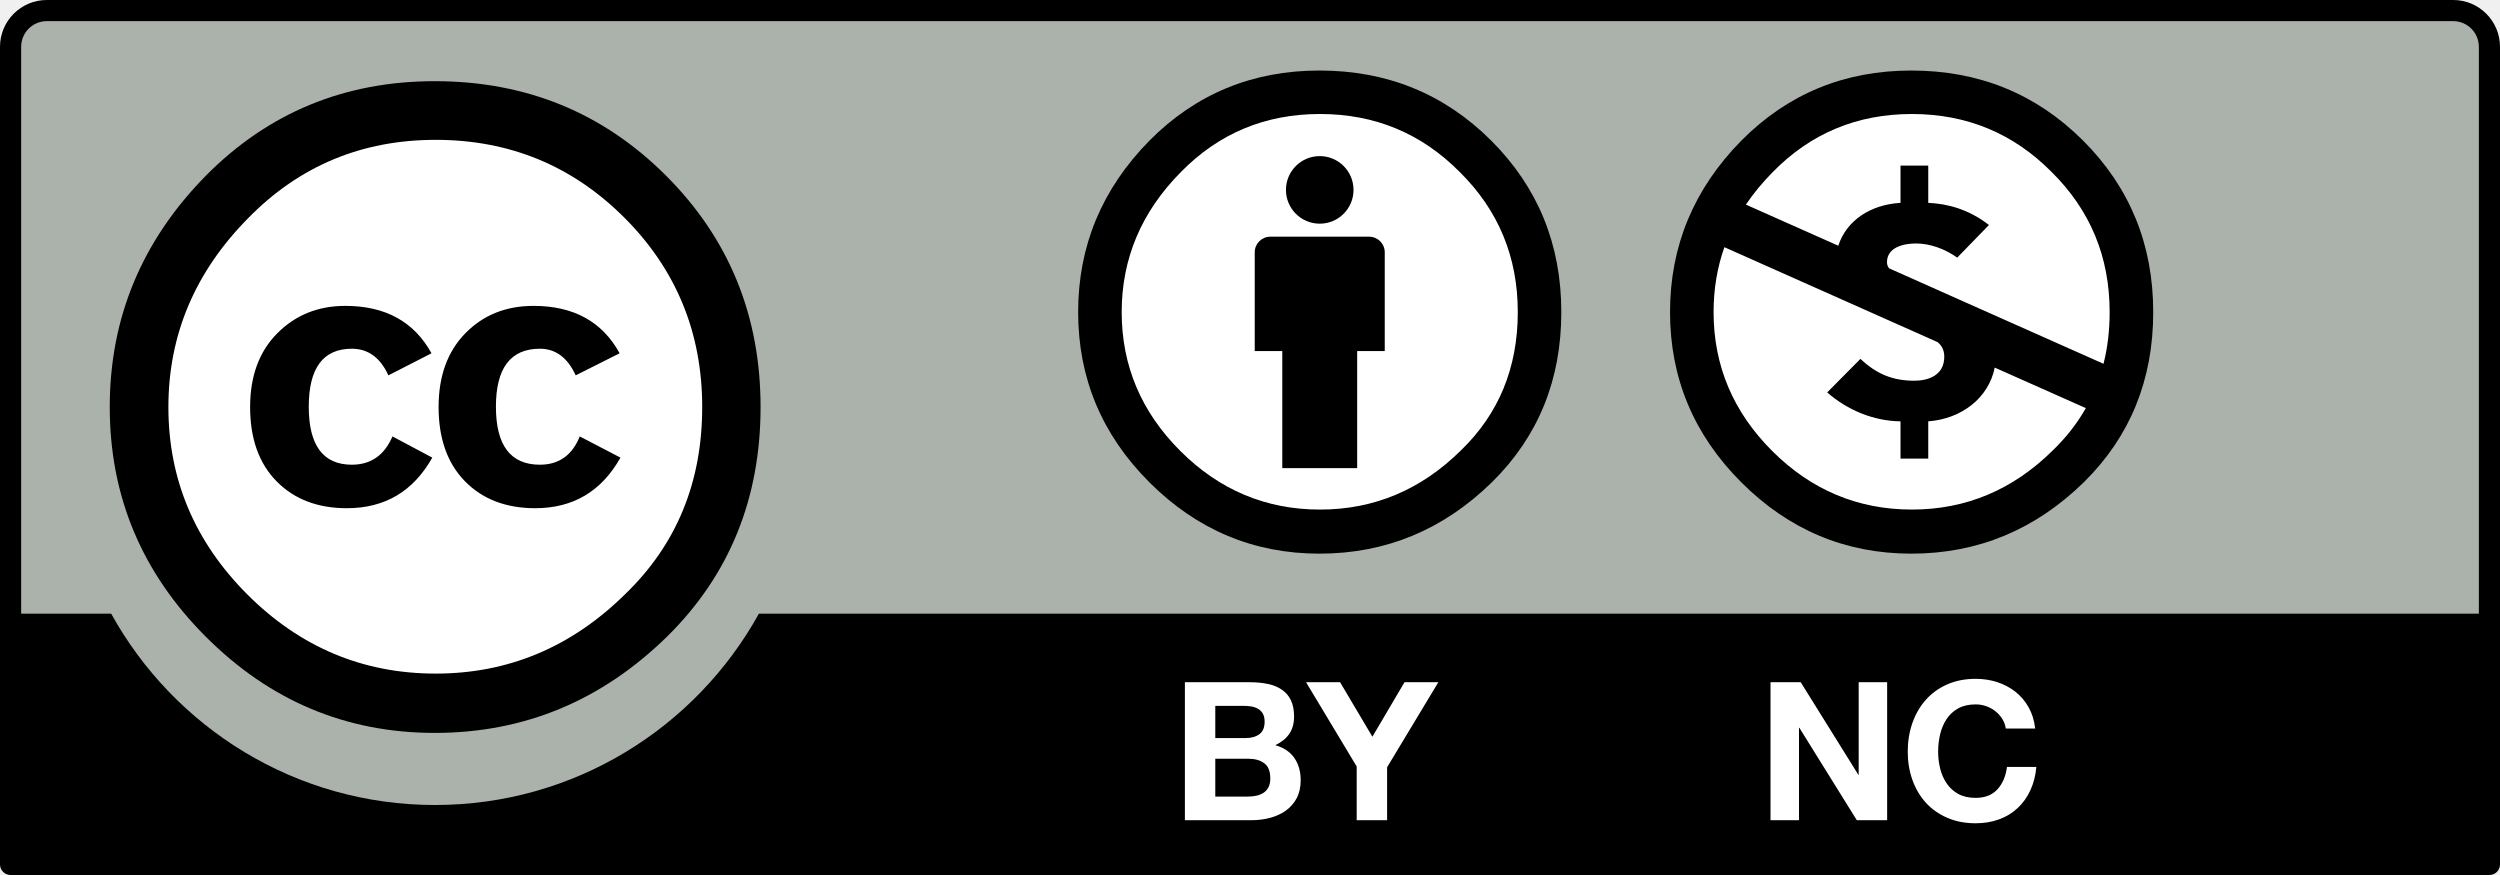
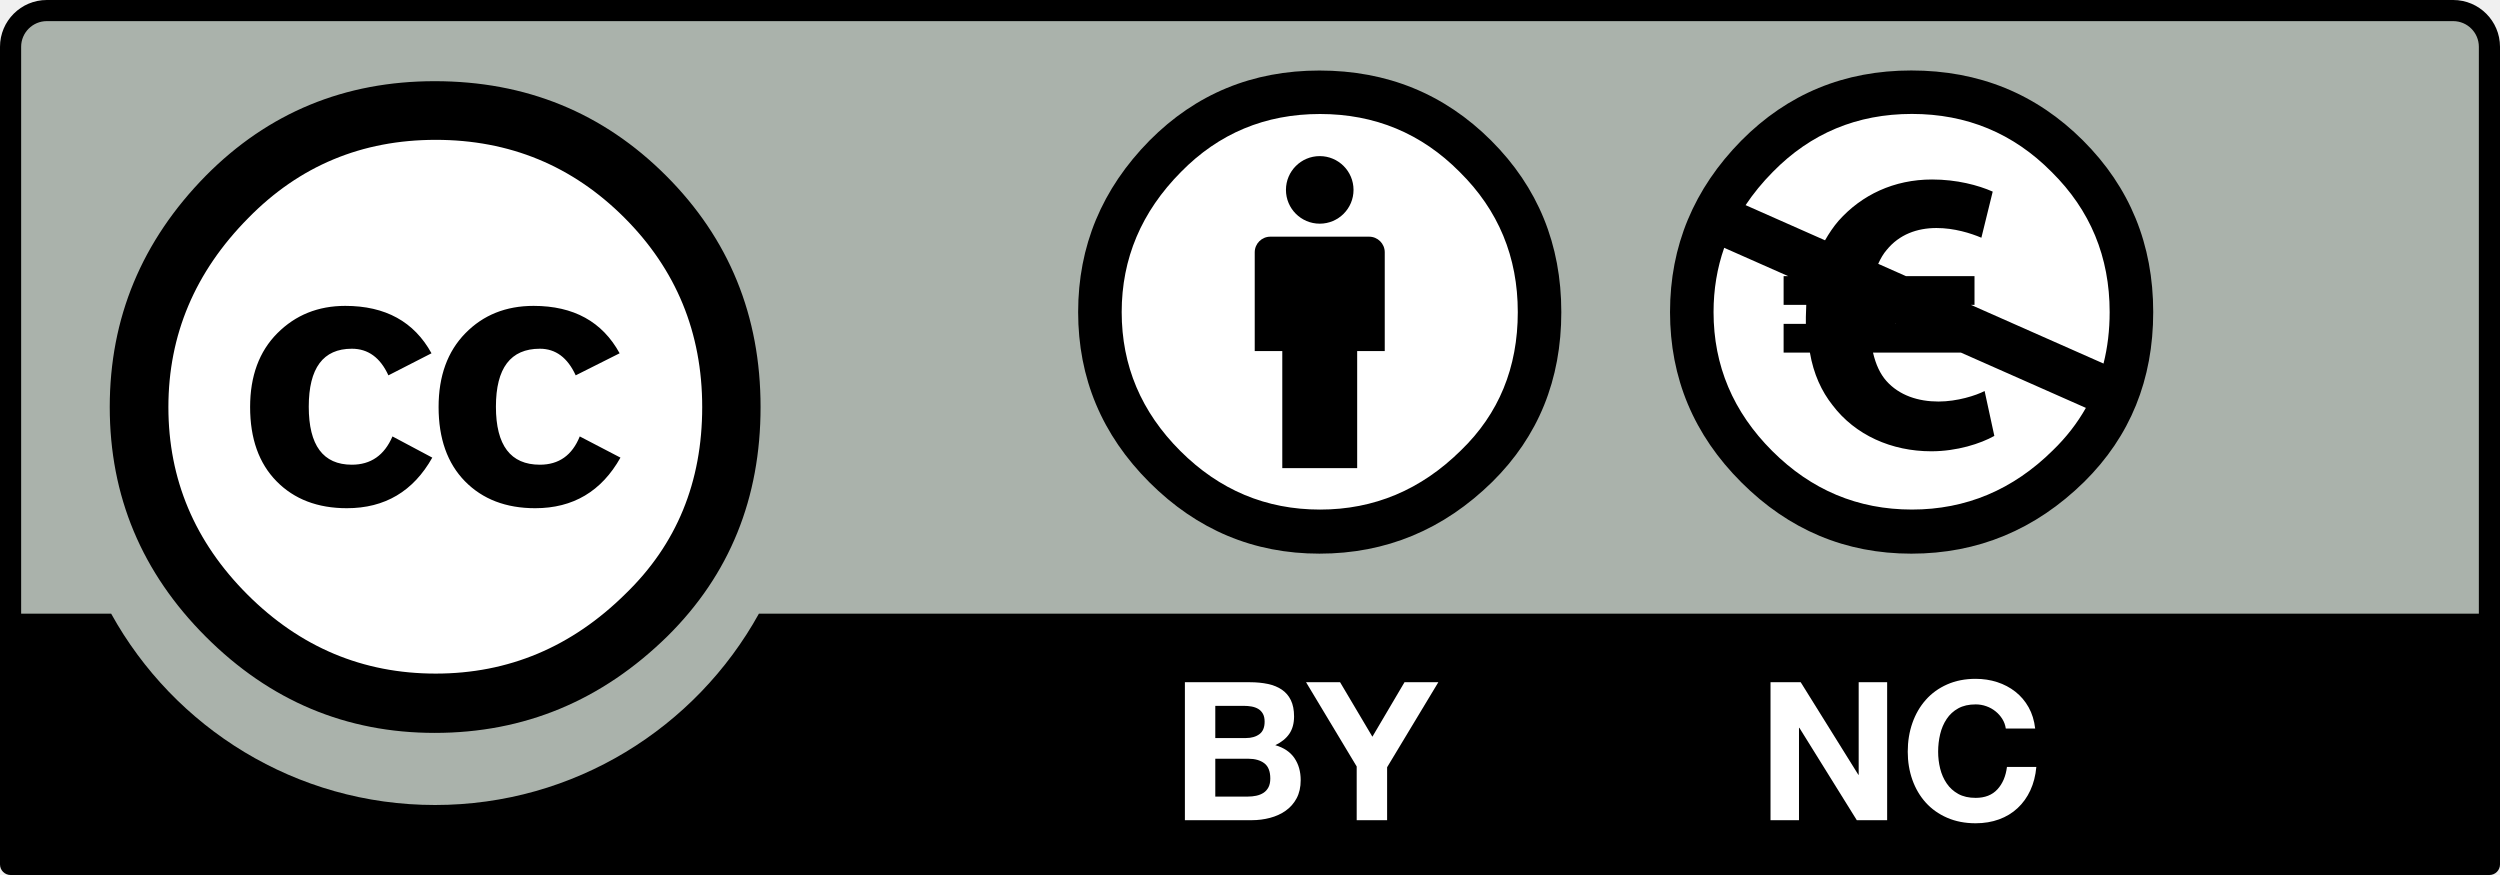
<svg xmlns="http://www.w3.org/2000/svg" width="120" height="42" id="svg2759" version="1.0">
  <defs id="defs2761" />
  <g id="layer1">
-     <g transform="matrix(0.9937808,0,0,0.9936927,-177.6941,-148.8773)" id="g325">
-       <path id="path3817_3_" nodetypes="ccccccc" d="M 182.235,150.264 L 296.299,150.467 C 297.893,150.467 299.317,150.23 299.317,153.647 L 299.177,191.214 L 179.357,191.214 L 179.357,153.508 C 179.357,151.823 179.52,150.264 182.235,150.264 z" style="fill:#aab2ab" />
-       <g id="g5908_3_" transform="matrix(0.872921,0,0,0.872921,50.12536,143.2144)">
+     <g id="g2679">
+       <path id="path3817_3_" nodetypes="ccccccc" d="M 3.408,0.439 L 116.762,0.64 C 118.346,0.64 119.761,0.406 119.761,3.801 L 119.622,41.131 L 0.547,41.131 L 0.547,3.662 C 0.547,1.988 0.709,0.439 3.408,0.439 z" style="fill:#aab2ab" />
+       <g id="g5908_3_" transform="matrix(0.8674921,0,0,0.8674152,-127.8805,-6.566186)">
        <path id="path5906_3_" cx="296.354" ry="22.94" cy="264.358" type="arc" rx="22.94" d="M 187.209,30.094 C 187.215,38.775 180.182,45.816 171.501,45.821 C 162.821,45.826 155.779,38.794 155.774,30.113 C 155.774,30.107 155.774,30.101 155.774,30.094 C 155.769,21.414 162.802,14.372 171.482,14.367 C 180.164,14.362 187.204,21.395 187.209,30.075 C 187.209,30.081 187.209,30.088 187.209,30.094 z" style="fill:#ffffff" />
        <g id="g5706_3_" transform="translate(-289.6157,99.0653)">
          <path id="path5708_3_" d="M 473.885,-81.773 C 477.37,-78.288 479.113,-74.02 479.113,-68.971 C 479.113,-63.922 477.4,-59.699 473.975,-56.303 C 470.339,-52.727 466.043,-50.939 461.085,-50.939 C 456.187,-50.939 451.965,-52.712 448.42,-56.259 C 444.874,-59.804 443.102,-64.042 443.102,-68.971 C 443.102,-73.9 444.874,-78.167 448.42,-81.773 C 451.875,-85.26 456.097,-87.003 461.085,-87.003 C 466.133,-87.003 470.399,-85.26 473.885,-81.773 z M 450.767,-79.429 C 447.82,-76.452 446.347,-72.965 446.347,-68.966 C 446.347,-64.968 447.805,-61.511 450.721,-58.595 C 453.638,-55.679 457.11,-54.221 461.138,-54.221 C 465.167,-54.221 468.669,-55.693 471.645,-58.64 C 474.471,-61.376 475.884,-64.817 475.884,-68.966 C 475.884,-73.085 474.448,-76.579 471.577,-79.451 C 468.706,-82.321 465.227,-83.757 461.138,-83.757 C 457.05,-83.757 453.592,-82.314 450.767,-79.429 z M 458.521,-70.725 C 458.071,-71.707 457.397,-72.198 456.498,-72.198 C 454.909,-72.198 454.114,-71.128 454.114,-68.989 C 454.114,-66.85 454.909,-65.78 456.498,-65.78 C 457.547,-65.78 458.297,-66.301 458.746,-67.345 L 460.949,-66.172 C 459.899,-64.306 458.324,-63.373 456.224,-63.373 C 454.604,-63.373 453.306,-63.87 452.332,-64.863 C 451.356,-65.856 450.869,-67.226 450.869,-68.971 C 450.869,-70.686 451.371,-72.048 452.376,-73.056 C 453.382,-74.065 454.634,-74.569 456.134,-74.569 C 458.354,-74.569 459.944,-73.694 460.905,-71.946 L 458.521,-70.725 z M 468.884,-70.725 C 468.434,-71.707 467.773,-72.198 466.902,-72.198 C 465.281,-72.198 464.47,-71.128 464.47,-68.989 C 464.47,-66.85 465.281,-65.78 466.902,-65.78 C 467.953,-65.78 468.689,-66.301 469.109,-67.345 L 471.361,-66.172 C 470.313,-64.306 468.74,-63.373 466.644,-63.373 C 465.026,-63.373 463.731,-63.87 462.757,-64.863 C 461.785,-65.856 461.298,-67.226 461.298,-68.971 C 461.298,-70.686 461.792,-72.048 462.781,-73.056 C 463.768,-74.065 465.026,-74.569 466.554,-74.569 C 468.77,-74.569 470.358,-73.694 471.315,-71.946 L 468.884,-70.725 z" />
        </g>
      </g>
-       <path d="M 297.296,149.822 L 181.067,149.822 C 179.821,149.822 178.806,150.836 178.806,152.083 L 178.806,191.579 C 178.806,191.86 179.035,192.089 179.317,192.089 L 299.046,192.089 C 299.328,192.089 299.557,191.86 299.557,191.579 L 299.557,152.083 C 299.557,150.836 298.543,149.822 297.296,149.822 z M 181.067,150.843 L 297.296,150.843 C 297.98,150.843 298.536,151.399 298.536,152.083 C 298.536,152.083 298.536,167.968 298.536,179.464 L 215.462,179.464 C 212.417,184.97 206.551,188.708 199.818,188.708 C 193.083,188.708 187.218,184.973 184.175,179.464 L 179.828,179.464 C 179.828,167.968 179.828,152.083 179.828,152.083 C 179.828,151.399 180.384,150.843 181.067,150.843 z" id="path332" />
-       <g enable-background="new    " id="g334">
+       <path d="M 117.753,5.996429e-06 L 2.247,5.996429e-06 C 1.008,5.996429e-06 -1.1270272e-05,1.007 -1.1270272e-05,2.246 L -1.1270272e-05,41.493 C -1.1270272e-05,41.773 0.228,42 0.508,42 L 119.492,42 C 119.772,42 120,41.773 120,41.493 L 120,2.246 C 120,1.007 118.992,5.996429e-06 117.753,5.996429e-06 z M 2.247,1.014 L 117.753,1.014 C 118.433,1.014 118.985,1.567 118.985,2.246 C 118.985,2.246 118.985,18.031 118.985,29.455 L 36.428,29.455 C 33.402,34.926 27.572,38.64 20.882,38.64 C 14.188,38.64 8.36,34.929 5.335,29.455 L 1.015,29.455 C 1.015,18.031 1.015,2.246 1.015,2.246 C 1.015,1.567 1.568,1.014 2.247,1.014 z" id="path332" />
+       <g transform="matrix(0.9937808,0,0,0.9936927,-177.6941,-148.8773)" enable-background="new    " id="g334">
        <path d="M 239.178,182.777 C 239.496,182.777 239.786,182.806 240.047,182.861 C 240.309,182.917 240.534,183.009 240.721,183.137 C 240.908,183.264 241.053,183.434 241.156,183.645 C 241.258,183.856 241.31,184.117 241.31,184.429 C 241.31,184.765 241.234,185.044 241.081,185.268 C 240.928,185.492 240.702,185.675 240.403,185.818 C 240.815,185.937 241.123,186.144 241.326,186.439 C 241.529,186.735 241.63,187.092 241.63,187.509 C 241.63,187.845 241.565,188.136 241.434,188.382 C 241.303,188.627 241.126,188.828 240.906,188.983 C 240.684,189.14 240.431,189.255 240.148,189.329 C 239.864,189.404 239.573,189.441 239.273,189.441 L 236.037,189.441 L 236.037,182.777 L 239.178,182.777 L 239.178,182.777 z M 238.991,185.473 C 239.252,185.473 239.468,185.41 239.636,185.286 C 239.804,185.162 239.888,184.961 239.888,184.682 C 239.888,184.526 239.86,184.398 239.804,184.3 C 239.748,184.2 239.673,184.123 239.58,184.066 C 239.486,184.011 239.379,183.972 239.257,183.95 C 239.136,183.929 239.01,183.918 238.879,183.918 L 237.505,183.918 L 237.505,185.473 L 238.991,185.473 z M 239.077,188.301 C 239.22,188.301 239.357,188.287 239.488,188.259 C 239.619,188.23 239.735,188.184 239.834,188.119 C 239.934,188.054 240.013,187.965 240.073,187.853 C 240.132,187.741 240.162,187.598 240.162,187.424 C 240.162,187.082 240.065,186.838 239.872,186.691 C 239.678,186.546 239.423,186.473 239.105,186.473 L 237.505,186.473 L 237.505,188.301 L 239.077,188.301 L 239.077,188.301 z" id="path336" style="fill:#ffffff" />
        <path d="M 241.889,182.777 L 243.533,182.777 L 245.093,185.409 L 246.644,182.777 L 248.278,182.777 L 245.804,186.884 L 245.804,189.441 L 244.335,189.441 L 244.335,186.847 L 241.889,182.777 z" id="path338" style="fill:#ffffff" />
      </g>
-       <g enable-background="new    " id="g340">
+       <g transform="matrix(0.9937808,0,0,0.9936927,-177.6941,-148.8773)" enable-background="new    " id="g340">
        <path d="M 265.781,182.777 L 268.565,187.248 L 268.581,187.248 L 268.581,182.777 L 269.956,182.777 L 269.956,189.441 L 268.49,189.441 L 265.716,184.979 L 265.698,184.979 L 265.698,189.441 L 264.323,189.441 L 264.323,182.777 L 265.781,182.777 z" id="path342" style="fill:#ffffff" />
        <path d="M 275.519,184.553 C 275.432,184.412 275.323,184.289 275.192,184.184 C 275.061,184.078 274.914,183.995 274.749,183.937 C 274.583,183.877 274.411,183.848 274.231,183.848 C 273.901,183.848 273.621,183.911 273.39,184.039 C 273.16,184.166 272.973,184.337 272.831,184.552 C 272.687,184.767 272.583,185.011 272.517,185.284 C 272.452,185.558 272.419,185.841 272.419,186.133 C 272.419,186.413 272.452,186.686 272.517,186.949 C 272.583,187.214 272.687,187.452 272.831,187.663 C 272.973,187.875 273.16,188.044 273.39,188.172 C 273.621,188.3 273.901,188.363 274.231,188.363 C 274.678,188.363 275.029,188.227 275.281,187.952 C 275.533,187.679 275.687,187.317 275.743,186.869 L 277.162,186.869 C 277.125,187.286 277.028,187.663 276.873,187.999 C 276.717,188.336 276.511,188.622 276.256,188.859 C 276.001,189.097 275.703,189.277 275.36,189.402 C 275.018,189.527 274.641,189.59 274.231,189.59 C 273.72,189.59 273.261,189.501 272.853,189.323 C 272.446,189.146 272.101,188.901 271.821,188.591 C 271.54,188.279 271.325,187.913 271.175,187.493 C 271.026,187.072 270.951,186.62 270.951,186.134 C 270.951,185.636 271.026,185.174 271.175,184.747 C 271.325,184.32 271.54,183.948 271.821,183.631 C 272.101,183.313 272.446,183.064 272.853,182.884 C 273.261,182.703 273.72,182.613 274.231,182.613 C 274.598,182.613 274.945,182.666 275.272,182.772 C 275.598,182.878 275.891,183.032 276.149,183.235 C 276.408,183.438 276.621,183.688 276.789,183.987 C 276.957,184.286 277.062,184.629 277.106,185.015 L 275.687,185.015 C 275.663,184.847 275.606,184.692 275.519,184.553 z" id="path344" style="fill:#ffffff" />
      </g>
-       <g id="g6379_1_" transform="matrix(1.146822,0,0,1.146822,457.9375,166.153)">
-         <path id="path6381_1_" cx="475.971" ry="29.21" cy="252.086" type="arc" rx="29.21" d="M -154.145,-1.094 C -154.142,3.733 -158.051,7.648 -162.878,7.651 C -167.705,7.654 -171.62,3.744 -171.624,-1.082 C -171.624,-1.087 -171.624,-1.091 -171.624,-1.094 C -171.627,-5.922 -167.718,-9.837 -162.891,-9.841 C -158.064,-9.844 -154.148,-5.934 -154.145,-1.108 C -154.145,-1.103 -154.145,-1.099 -154.145,-1.094 z" style="fill:#ffffff" />
-         <path id="path6383_1_" d="M -162.897,-11.269 C -160.045,-11.269 -157.634,-10.286 -155.664,-8.319 C -153.695,-6.352 -152.709,-3.943 -152.709,-1.094 C -152.709,1.754 -153.677,4.137 -155.613,6.054 C -157.668,8.072 -160.096,9.08 -162.897,9.08 C -165.665,9.08 -168.051,8.08 -170.054,6.079 C -172.058,4.078 -173.059,1.687 -173.059,-1.094 C -173.059,-3.876 -172.058,-6.284 -170.054,-8.319 C -168.102,-10.286 -165.716,-11.269 -162.897,-11.269 z M -170.77,-3.828 C -171.074,-2.969 -171.225,-2.058 -171.225,-1.094 C -171.225,1.161 -170.403,3.111 -168.756,4.756 C -167.109,6.4 -165.148,7.223 -162.872,7.223 C -160.596,7.223 -158.619,6.393 -156.938,4.73 C -156.375,4.187 -155.911,3.593 -155.547,2.95 L -159.384,1.243 C -159.643,2.533 -160.793,3.405 -162.184,3.507 L -162.184,5.076 L -163.352,5.076 L -163.352,3.507 C -164.494,3.494 -165.597,3.027 -166.44,2.289 L -165.04,0.876 C -164.364,1.511 -163.689,1.796 -162.768,1.796 C -162.171,1.796 -161.509,1.562 -161.509,0.785 C -161.509,0.509 -161.616,0.317 -161.784,0.174 L -162.754,-0.259 L -163.962,-0.796 C -164.559,-1.063 -165.065,-1.287 -165.573,-1.514 L -170.77,-3.828 z M -162.872,-9.438 C -165.181,-9.438 -167.133,-8.625 -168.729,-6.996 C -169.164,-6.557 -169.542,-6.099 -169.864,-5.622 L -165.973,-3.89 C -165.622,-4.969 -164.597,-5.624 -163.352,-5.696 L -163.352,-7.265 L -162.184,-7.265 L -162.184,-5.696 C -161.379,-5.657 -160.497,-5.437 -159.627,-4.763 L -160.964,-3.389 C -161.457,-3.738 -162.08,-3.985 -162.703,-3.985 C -163.209,-3.985 -163.922,-3.83 -163.922,-3.195 C -163.922,-3.098 -163.891,-3.012 -163.831,-2.937 L -162.53,-2.358 L -161.65,-1.965 C -161.087,-1.713 -160.549,-1.475 -160.016,-1.237 L -154.802,1.083 C -154.63,0.401 -154.544,-0.325 -154.544,-1.094 C -154.544,-3.419 -155.358,-5.385 -156.988,-6.996 C -158.602,-8.625 -160.563,-9.438 -162.872,-9.438 z" />
-       </g>
-       <g id="g349">
+       <g transform="matrix(0.9937808,0,0,0.9936927,-177.6941,-148.8773)" id="g349">
        <circle cx="242.562" cy="165.136" r="10.806" id="circle351" style="fill:#ffffff" />
        <g id="g353">
          <path d="M 245.69,162.009 C 245.69,161.593 245.352,161.255 244.936,161.255 L 240.164,161.255 C 239.748,161.255 239.41,161.593 239.41,162.009 L 239.41,166.782 L 240.741,166.782 L 240.741,172.434 L 244.358,172.434 L 244.358,166.782 L 245.69,166.782 L 245.69,162.009 L 245.69,162.009 z" id="path355" />
          <circle cx="242.55" cy="158.995" r="1.632" id="circle357" />
        </g>
        <path clip-rule="evenodd" d="M 242.535,153.229 C 239.303,153.229 236.566,154.357 234.327,156.613 C 232.029,158.947 230.881,161.709 230.881,164.898 C 230.881,168.087 232.029,170.83 234.327,173.125 C 236.625,175.419 239.361,176.566 242.535,176.566 C 245.748,176.566 248.533,175.41 250.888,173.095 C 253.109,170.898 254.218,168.166 254.218,164.898 C 254.218,161.63 253.089,158.869 250.831,156.613 C 248.572,154.357 245.806,153.229 242.535,153.229 z M 242.564,155.329 C 245.212,155.329 247.461,156.263 249.311,158.13 C 251.181,159.978 252.116,162.233 252.116,164.898 C 252.116,167.582 251.201,169.809 249.37,171.578 C 247.442,173.484 245.173,174.437 242.564,174.437 C 239.955,174.437 237.706,173.494 235.817,171.607 C 233.928,169.721 232.984,167.484 232.984,164.898 C 232.984,162.311 233.938,160.055 235.846,158.13 C 237.677,156.263 239.917,155.329 242.564,155.329 z" id="path359" style="fill-rule:evenodd" />
      </g>
+       <g transform="translate(13.91635,-3.8425472e-4)" id="g2366">
+         <path id="path6372_1_" cx="475.971" ry="29.21" cy="252.086" type="arc" rx="29.21" d="M 87.801,14.981 C 87.806,20.482 83.35,24.943 77.848,24.948 C 72.347,24.951 67.885,20.495 67.881,14.996 C 67.881,14.99 67.881,14.986 67.881,14.981 C 67.877,9.48 72.334,5.019 77.835,5.014 C 83.335,5.011 87.798,9.467 87.801,14.966 C 87.801,14.971 87.801,14.976 87.801,14.981 z" style="fill:#ffffff" />
+         <path id="path45" d="M 86.07,6.746 C 83.825,4.503 81.078,3.383 77.827,3.383 C 74.614,3.383 71.895,4.503 69.67,6.746 C 67.386,9.065 66.245,11.809 66.245,14.979 C 66.245,18.149 67.386,20.875 69.67,23.154 C 71.953,25.436 74.672,26.576 77.827,26.576 C 81.02,26.576 83.787,25.426 86.128,23.126 C 88.335,20.942 89.438,18.226 89.438,14.979 C 89.438,11.732 88.315,8.987 86.07,6.746 z M 84.619,21.618 C 82.703,23.513 80.448,24.459 77.856,24.459 C 75.262,24.459 73.027,23.522 71.15,21.647 C 69.273,19.772 68.334,17.549 68.334,14.979 C 68.334,13.892 68.506,12.864 68.845,11.895 L 71.918,13.255 L 71.697,13.255 L 71.697,14.634 L 72.784,14.634 C 72.784,14.828 72.765,15.022 72.765,15.216 L 72.765,15.547 L 71.697,15.547 L 71.697,16.925 L 72.959,16.925 C 73.134,17.954 73.522,18.788 74.046,19.449 C 75.133,20.886 76.88,21.662 78.783,21.662 C 80.026,21.662 81.151,21.293 81.812,20.924 L 81.345,18.769 C 80.937,18.983 80.026,19.274 79.133,19.274 C 78.161,19.274 77.249,18.983 76.628,18.284 C 76.337,17.954 76.123,17.507 75.988,16.925 L 80.208,16.925 L 86.206,19.579 C 85.79,20.315 85.263,20.996 84.619,21.618 z M 77.076,15.547 L 77.051,15.527 L 77.095,15.547 L 77.076,15.547 z M 80.687,14.634 L 80.86,14.634 L 80.86,13.256 L 77.573,13.256 L 76.238,12.664 C 76.353,12.406 76.489,12.175 76.647,11.994 C 77.249,11.255 78.103,10.945 79.036,10.945 C 79.89,10.945 80.685,11.197 81.19,11.411 L 81.734,9.198 C 81.034,8.888 80.006,8.616 78.822,8.616 C 76.997,8.616 75.444,9.353 74.337,10.596 C 74.092,10.879 73.879,11.198 73.685,11.535 L 69.872,9.847 C 70.241,9.293 70.676,8.761 71.179,8.253 C 72.999,6.397 75.223,5.469 77.856,5.469 C 80.487,5.469 82.722,6.397 84.561,8.253 C 86.419,10.089 87.347,12.331 87.347,14.979 C 87.347,15.852 87.248,16.675 87.053,17.451 L 80.687,14.634 z" />
+       </g>
    </g>
  </g>
</svg>
